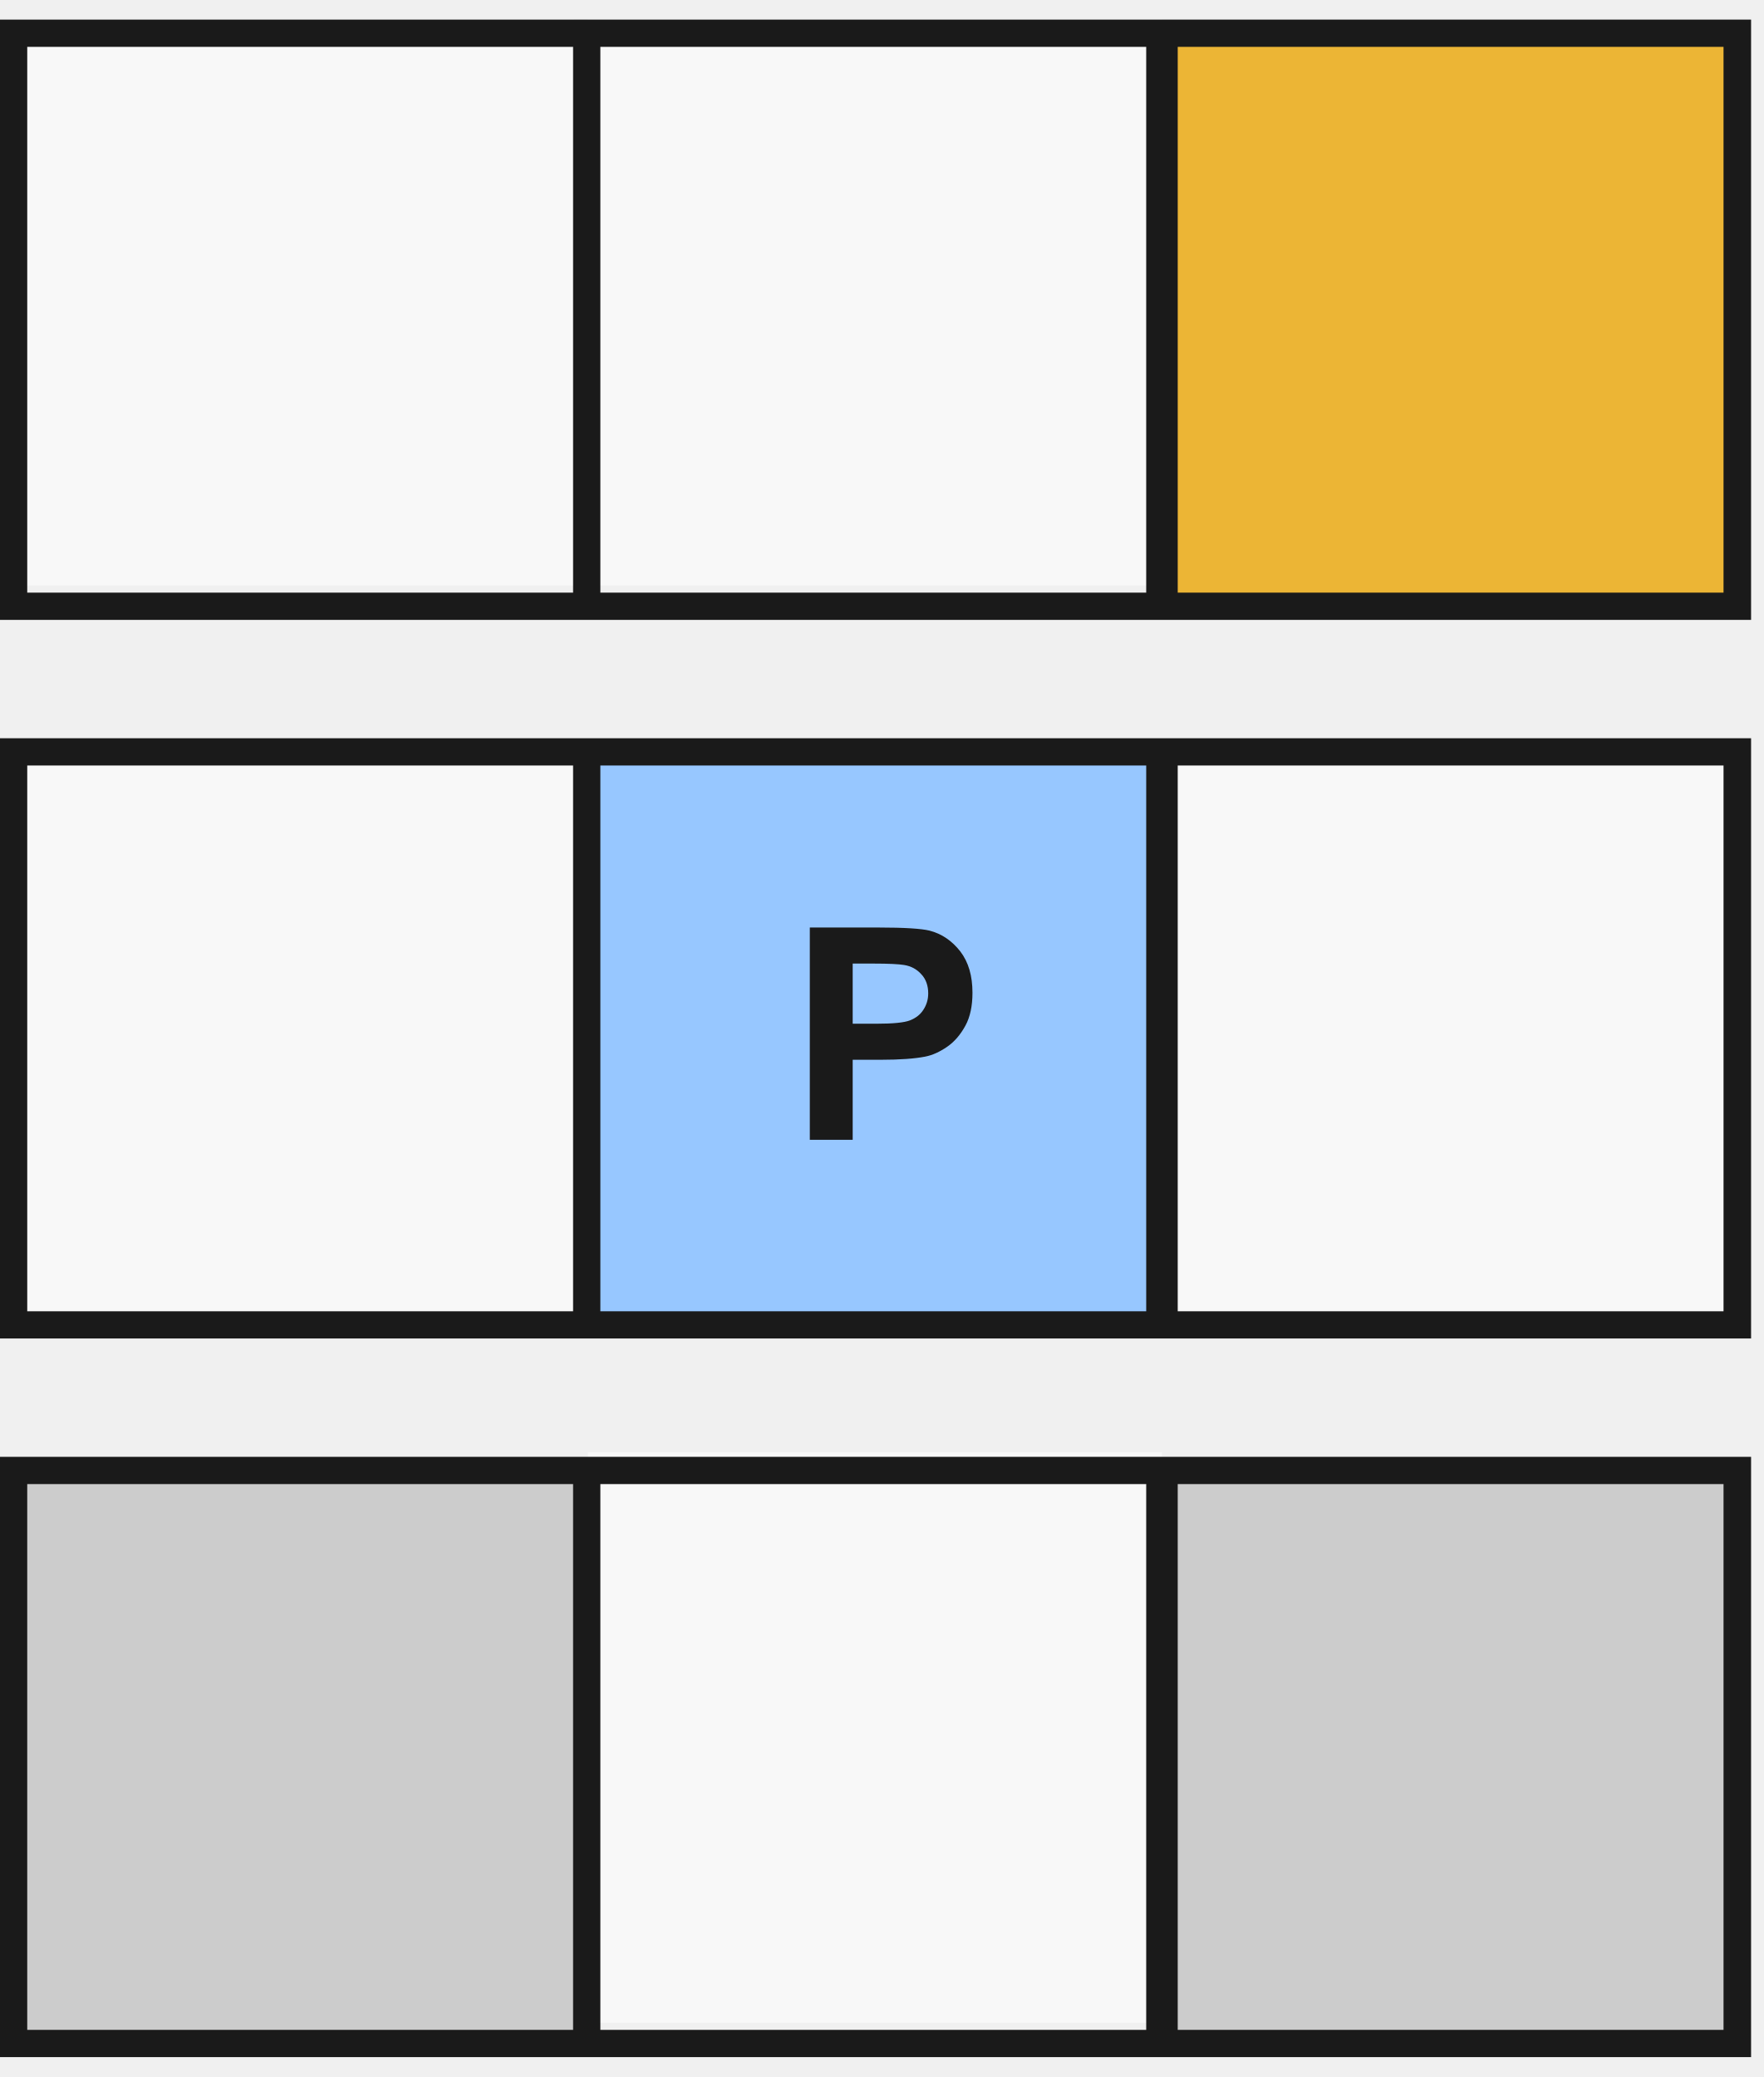
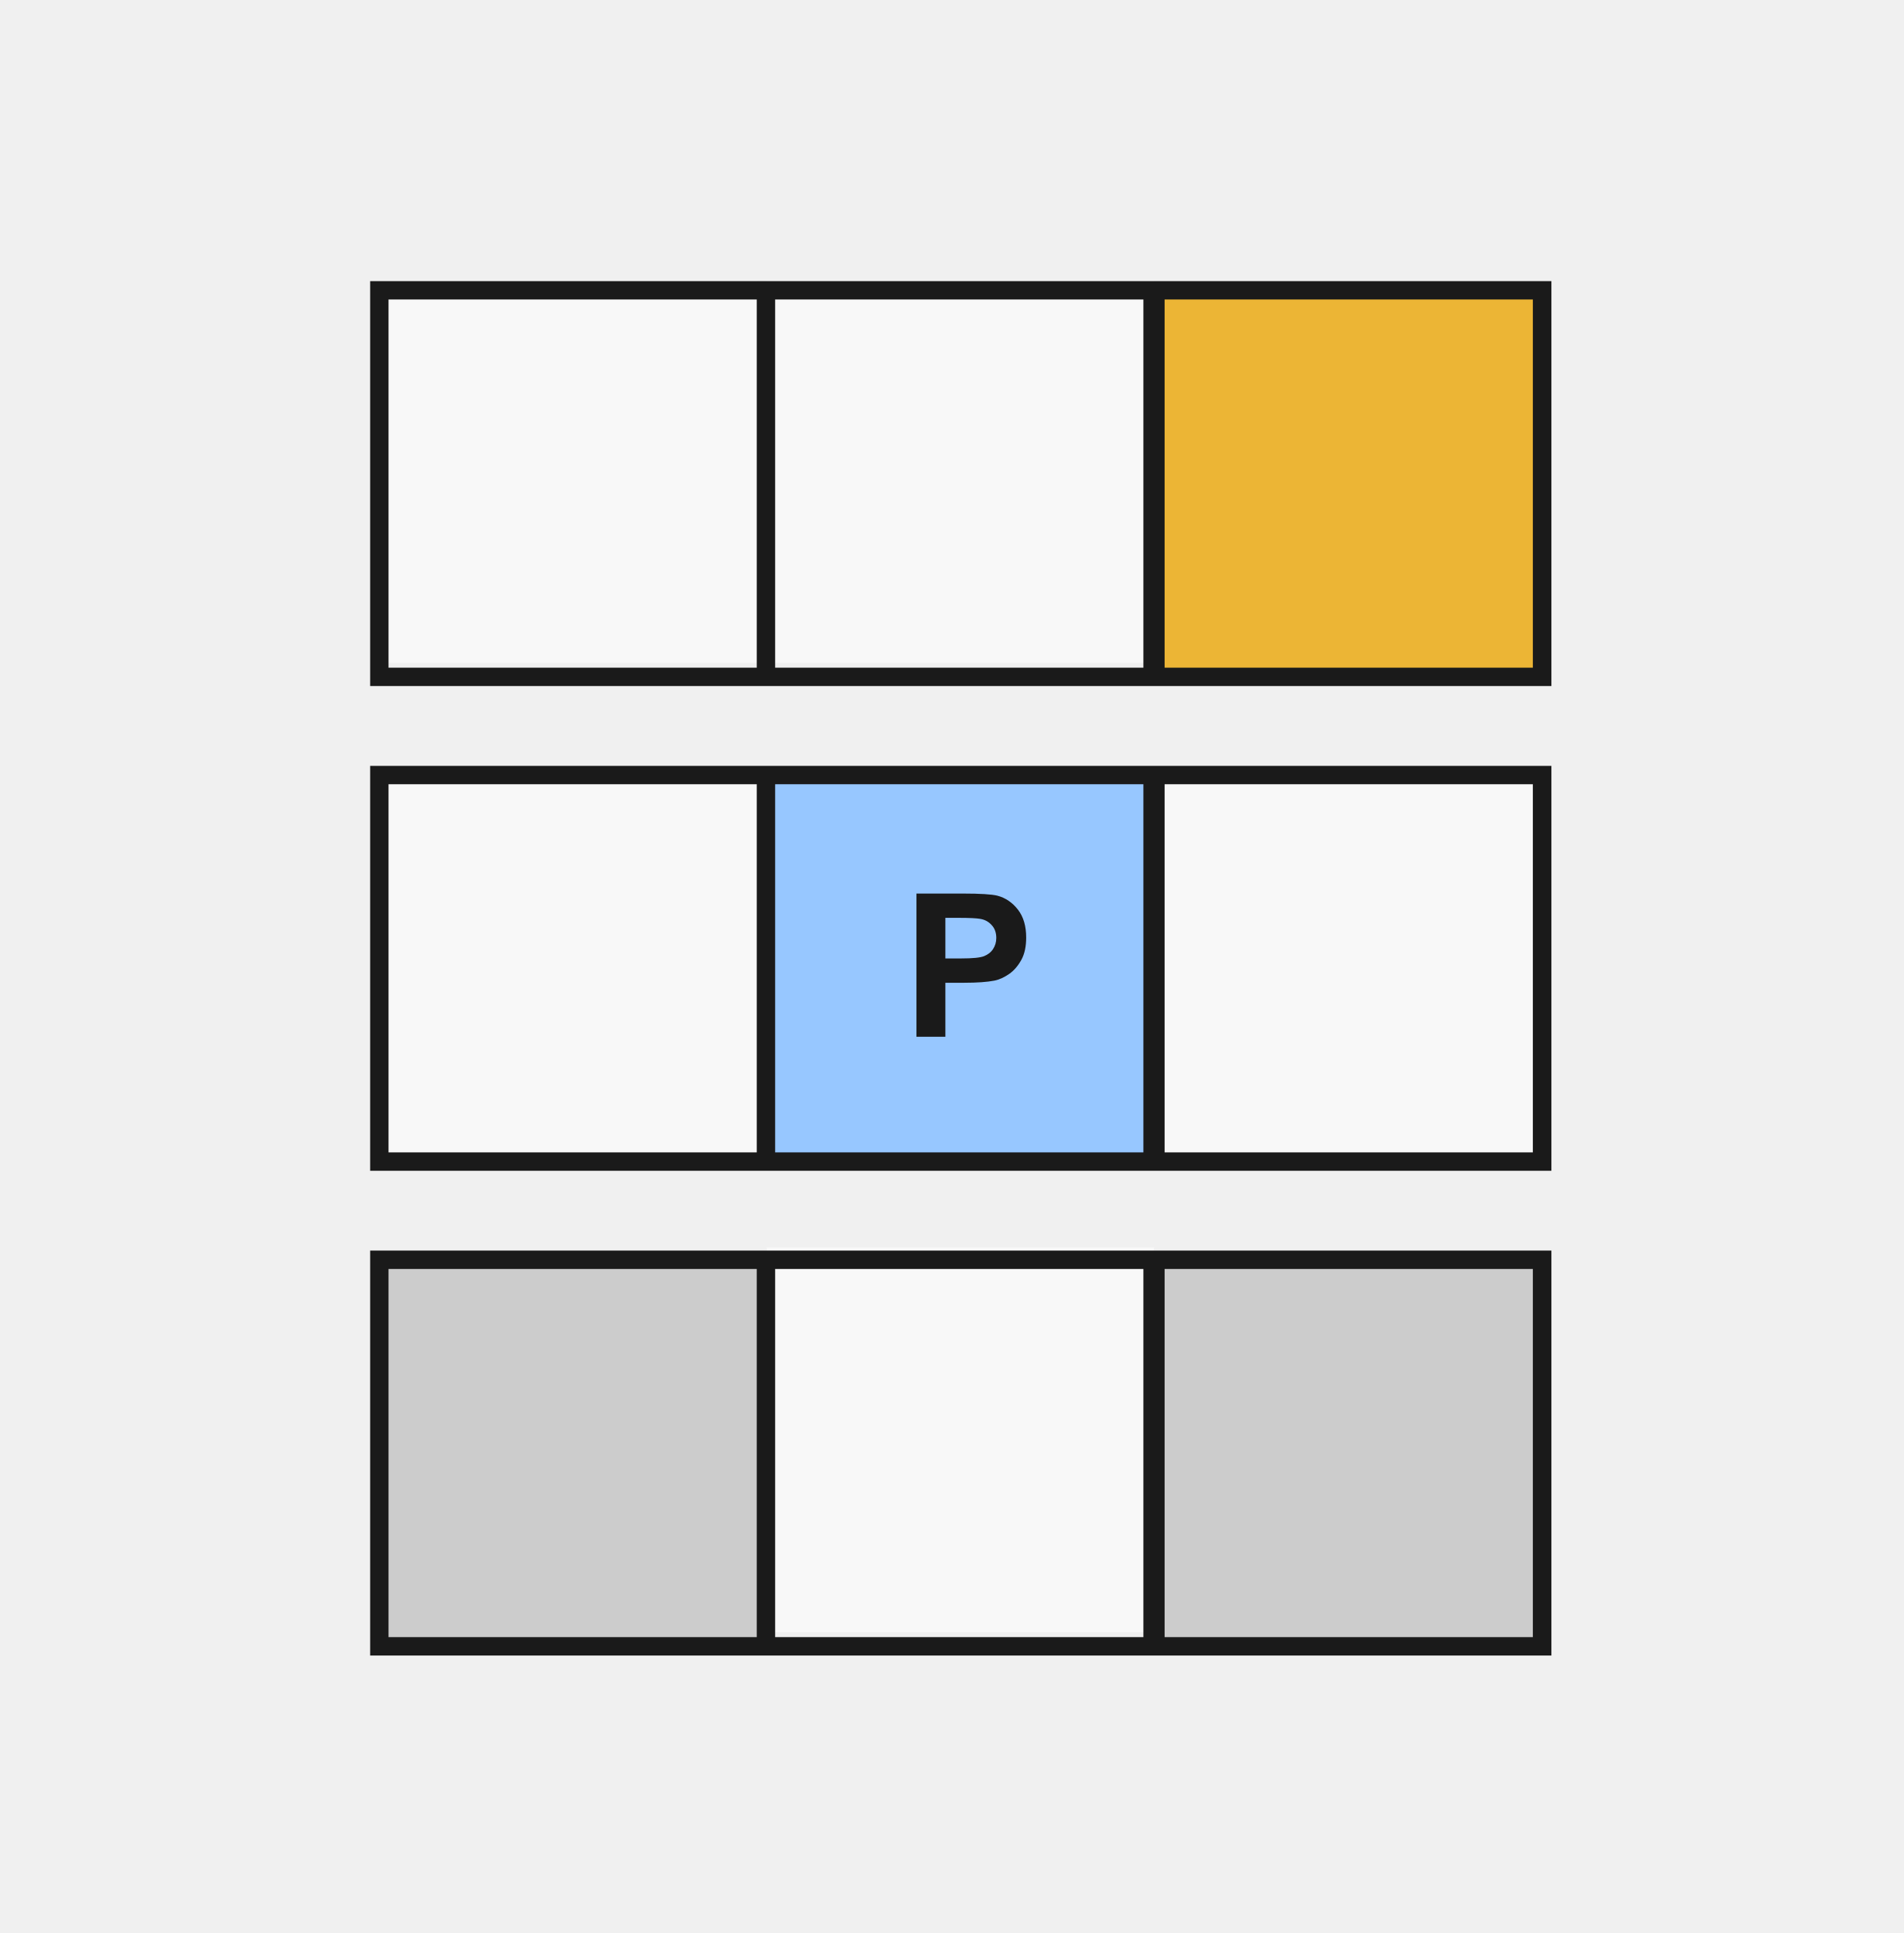
- <svg xmlns="http://www.w3.org/2000/svg" width="45" height="53" viewBox="0 0 45 53" fill="none">
-   <g clip-path="url(#clip0_10377_1934)">
-     <path d="M29.614 19.207H14.97V33.764H29.614V19.207Z" fill="#97C7FF" />
-     <path d="M44.338 0.884H29.694V15.441H44.338V0.884Z" fill="#ECB535" />
-     <path d="M44.338 37.559H29.694V52.116H44.338V37.559Z" fill="#CCCCCC" />
-     <path d="M14.984 37.559H0.34V52.116H14.984V37.559Z" fill="#CCCCCC" />
+ <svg xmlns="http://www.w3.org/2000/svg" width="64" height="65" viewBox="0 0 64 65" fill="none">
+   <g clip-path="url(#clip0_17701_553)">
+     <path d="M38.768 26.081H25.751V39.021H38.768V26.081Z" fill="#97C7FF" />
+     <path d="M51.856 9.794H38.839V22.734H51.856V9.794Z" fill="#ECB535" />
+     <path d="M51.856 42.395H38.839V55.334H51.856V42.395Z" fill="#CCCCCC" />
+     <path d="M25.764 42.395H12.747V55.334H25.764V42.395Z" fill="#CCCCCC" />
    <g opacity="0.6">
-       <path d="M29.644 0.384H15V14.941H29.644V0.384Z" fill="#FEFEFE" />
-       <path d="M14.644 0.384H0V14.941H14.644V0.384Z" fill="#FEFEFE" />
-       <path d="M14.644 19H0V33.557H14.644V19Z" fill="#FEFEFE" />
-       <path d="M44.644 19H30V33.557H44.644V19Z" fill="#FEFEFE" />
-       <path d="M29.644 37.059H15V51.616H29.644V37.059Z" fill="#FEFEFE" />
+       <path d="M38.795 9.35H25.778V22.29H38.795V9.35Z" fill="#FEFEFE" />
+       <path d="M25.461 9.35H12.444V22.29H25.461V9.35Z" fill="#FEFEFE" />
+       <path d="M25.461 25.898H12.444V38.838H25.461V25.898Z" fill="#FEFEFE" />
+       <path d="M52.128 25.898H39.111V38.838H52.128V25.898Z" fill="#FEFEFE" />
+       <path d="M38.795 41.95H25.778V54.89H38.795V41.95Z" fill="#FEFEFE" />
    </g>
-     <path d="M0 0.5V15.818H44.678V0.5H0ZM14.622 15.122H0.695V1.195H14.622V15.122ZM29.245 15.122H15.318V1.195H29.245V15.122ZM43.975 15.122H30.049V1.195H43.975V15.122Z" fill="#1A1A1A" />
-     <path d="M0 18.838V34.155H44.678V18.838H0ZM14.622 33.46H0.695V19.533H14.622V33.46ZM29.245 33.46H15.318V19.533H29.245V33.46ZM43.975 33.46H30.049V19.533H43.975V33.46Z" fill="#1A1A1A" />
-     <path d="M0 37.175V52.493H44.678V37.175H0ZM14.622 51.797H0.695V37.87H14.622V51.797ZM29.245 51.797H15.318V37.87H29.245V51.797ZM43.975 51.797H30.049V37.87H43.975V51.797Z" fill="#1A1A1A" />
-     <path d="M20.662 29.085V23.668H22.415C23.081 23.668 23.516 23.697 23.719 23.748C24.03 23.828 24.291 24.009 24.501 24.277C24.711 24.552 24.812 24.899 24.812 25.334C24.812 25.667 24.754 25.95 24.631 26.174C24.508 26.399 24.356 26.58 24.168 26.71C23.979 26.84 23.791 26.927 23.603 26.963C23.342 27.014 22.965 27.043 22.466 27.043H21.756V29.085H20.662ZM21.756 24.588V26.123H22.357C22.792 26.123 23.074 26.094 23.219 26.037C23.364 25.979 23.48 25.892 23.559 25.768C23.639 25.645 23.683 25.508 23.683 25.349C23.683 25.153 23.625 24.986 23.509 24.863C23.393 24.733 23.248 24.653 23.067 24.624C22.936 24.602 22.676 24.588 22.277 24.588H21.749H21.756Z" fill="#1A1A1A" />
+     <path d="M12.444 9.453V23.069H52.158V9.453H12.444ZM25.442 22.451H13.062V10.071H25.442V22.451ZM38.44 22.451H26.06V10.071H38.44V22.451ZM51.534 22.451H39.154V10.071H51.534V22.451Z" fill="#1A1A1A" />
+     <path d="M12.444 25.753V39.369H52.158V25.753H12.444ZM25.442 38.751H13.062V26.371H25.442V38.751ZM38.44 38.751H26.06V26.371H38.44V38.751ZM51.534 38.751H39.154V26.371H51.534V38.751Z" fill="#1A1A1A" />
+     <path d="M12.444 42.053V55.669H52.158V42.053H12.444ZM25.442 55.051H13.062V42.671H25.442V55.051ZM38.44 55.051H26.06V42.671H38.44V55.051ZM51.534 55.051H39.154V42.671H51.534V55.051Z" fill="#1A1A1A" />
+     <path d="M30.811 34.862V30.047H32.369C32.961 30.047 33.347 30.073 33.528 30.118C33.804 30.189 34.036 30.349 34.223 30.588C34.41 30.832 34.5 31.141 34.5 31.527C34.5 31.824 34.448 32.075 34.339 32.274C34.229 32.474 34.094 32.635 33.927 32.751C33.76 32.867 33.592 32.944 33.425 32.976C33.193 33.021 32.858 33.047 32.414 33.047H31.783V34.862H30.811ZM31.783 30.864V32.229H32.317C32.704 32.229 32.955 32.203 33.084 32.152C33.212 32.1 33.315 32.023 33.386 31.914C33.457 31.804 33.495 31.682 33.495 31.54C33.495 31.367 33.444 31.218 33.341 31.109C33.238 30.993 33.109 30.922 32.948 30.897C32.833 30.877 32.601 30.864 32.247 30.864H31.777H31.783Z" fill="#1A1A1A" />
  </g>
  <defs>
-     <clipPath id="clip0_10377_1934">
-       <rect width="44.678" height="52" fill="white" transform="translate(0 0.5)" />
+     <clipPath id="clip0_17701_553">
+       <rect width="39.714" height="46.222" fill="white" transform="translate(12.4445 9.45312)" />
    </clipPath>
  </defs>
</svg>
